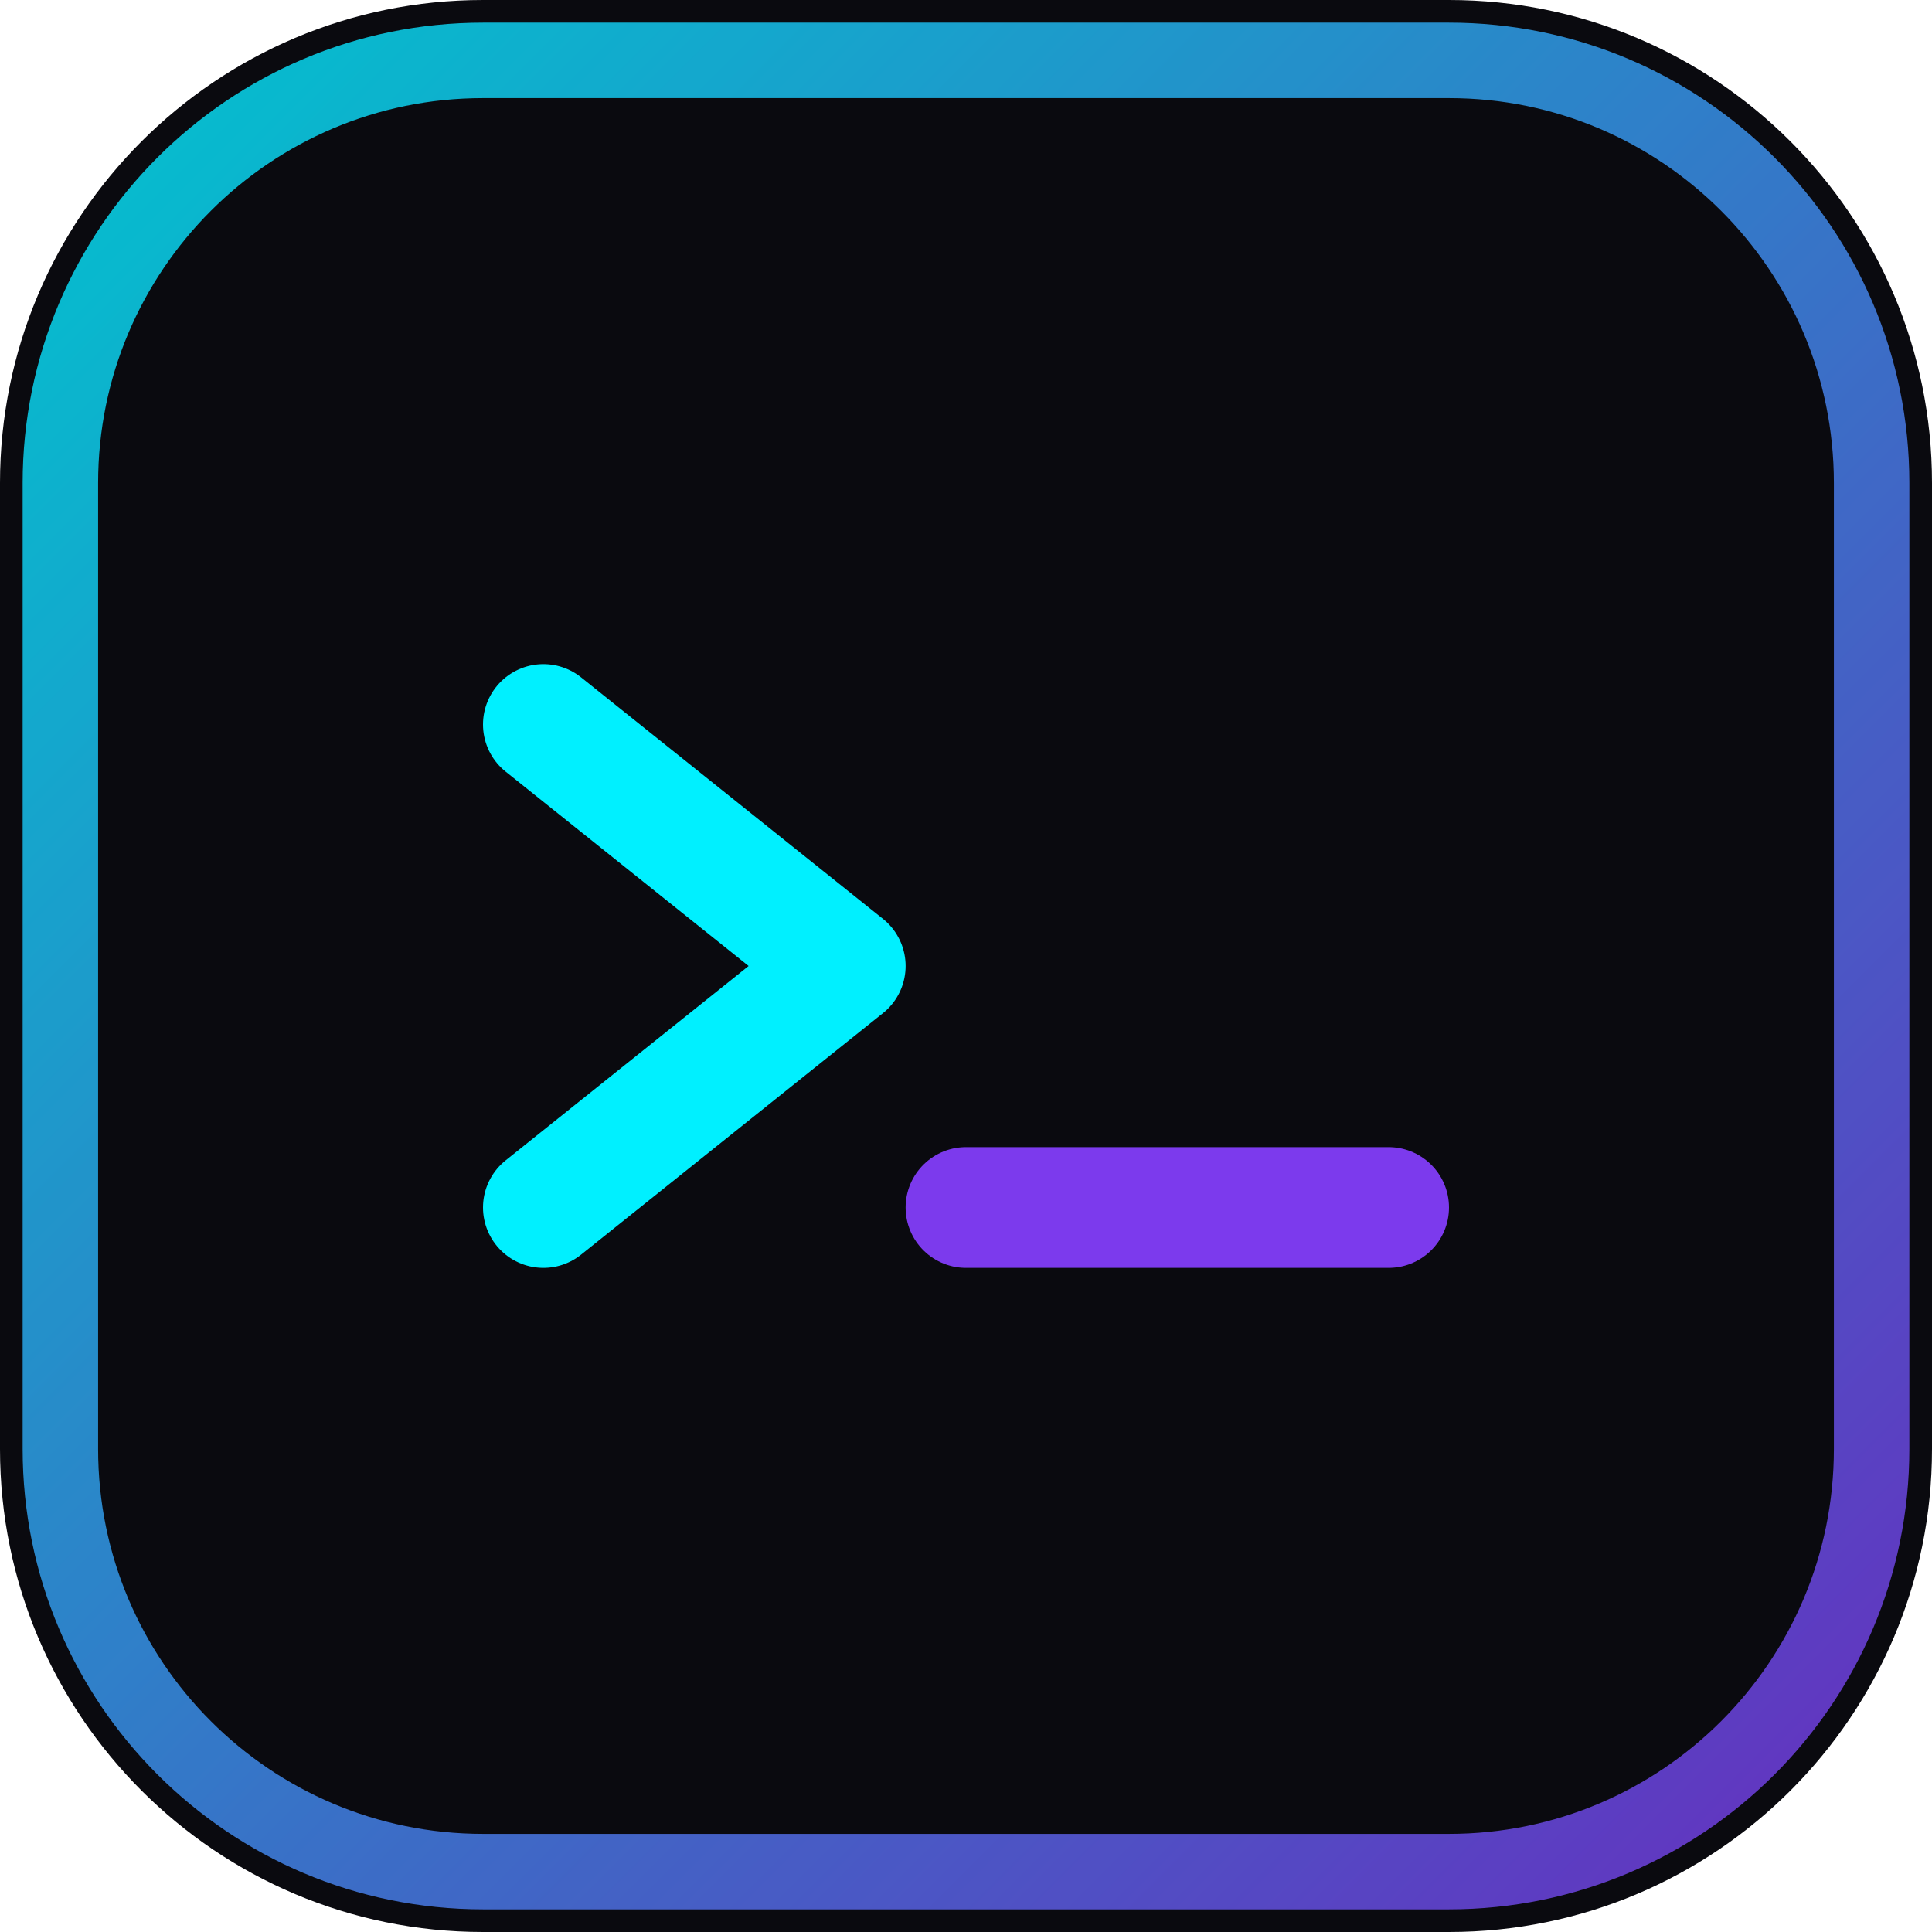
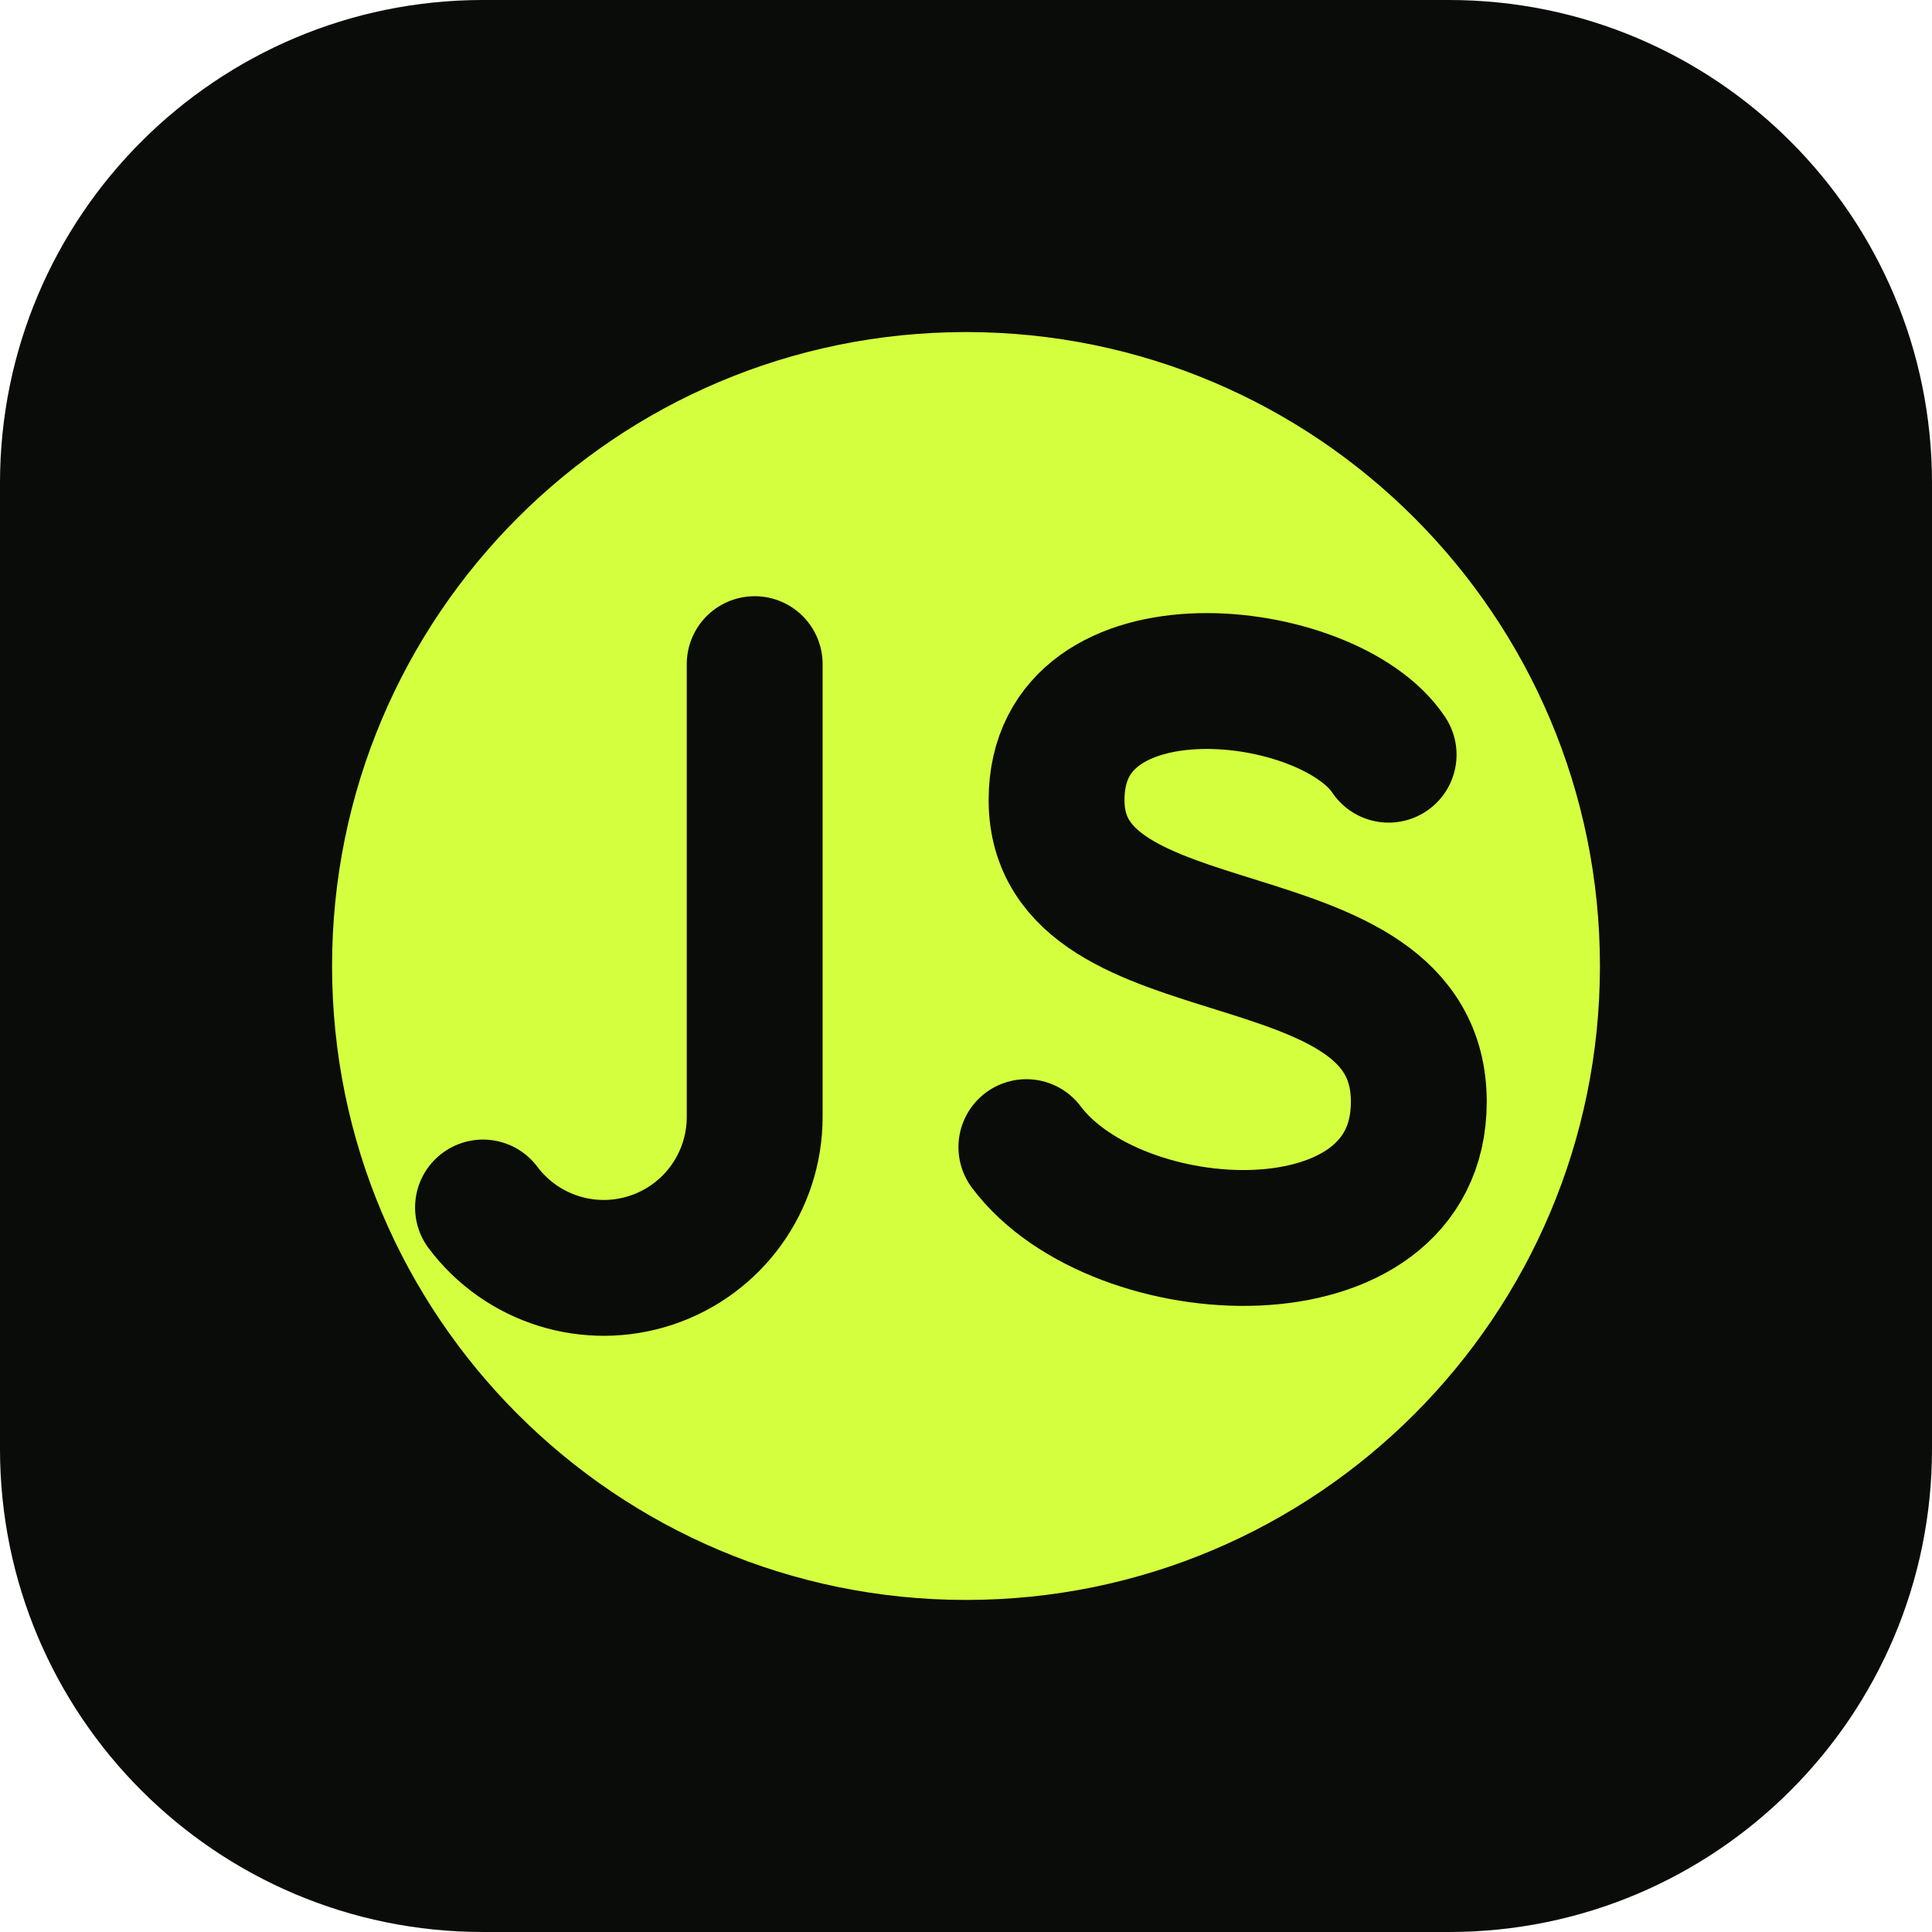
<svg xmlns="http://www.w3.org/2000/svg" viewBox="0 0 64 64" width="64" height="64">
-   <defs>
-     <linearGradient id="grad" x1="0%" y1="0%" x2="100%" y2="100%">
-       <stop offset="0%" stop-color="#00f0ff" />
-       <stop offset="100%" stop-color="#7c3aed" />
-     </linearGradient>
-   </defs>
-   <rect width="64" height="64" rx="16" fill="#0a0a0f" />
-   <rect x="2" y="2" width="60" height="60" rx="14" fill="none" stroke="url(#grad)" stroke-width="2.5" opacity="0.8" />
-   <path d="M18 24 L28 32 L18 40" fill="none" stroke="#00f0ff" stroke-width="4" stroke-linecap="round" stroke-linejoin="round" />
-   <line x1="32" y1="40" x2="46" y2="40" stroke="#7c3aed" stroke-width="4" stroke-linecap="round" />
+   <rect width="64" height="64" rx="16" fill="#0a0c09" />
+   <circle cx="32" cy="32" r="21" fill="#d4ff3e" />
+   <path d="M25 22v15a5 5 0 0 1-9 3" fill="none" stroke="#0a0c09" stroke-width="4.5" stroke-linecap="round" />
+   <path d="M46 25c-2-3-11-4-11 1.5 0 6 12 3.5 12 10 0 6-10 5.5-13 1.5" fill="none" stroke="#0a0c09" stroke-width="4.5" stroke-linecap="round" />
</svg>
